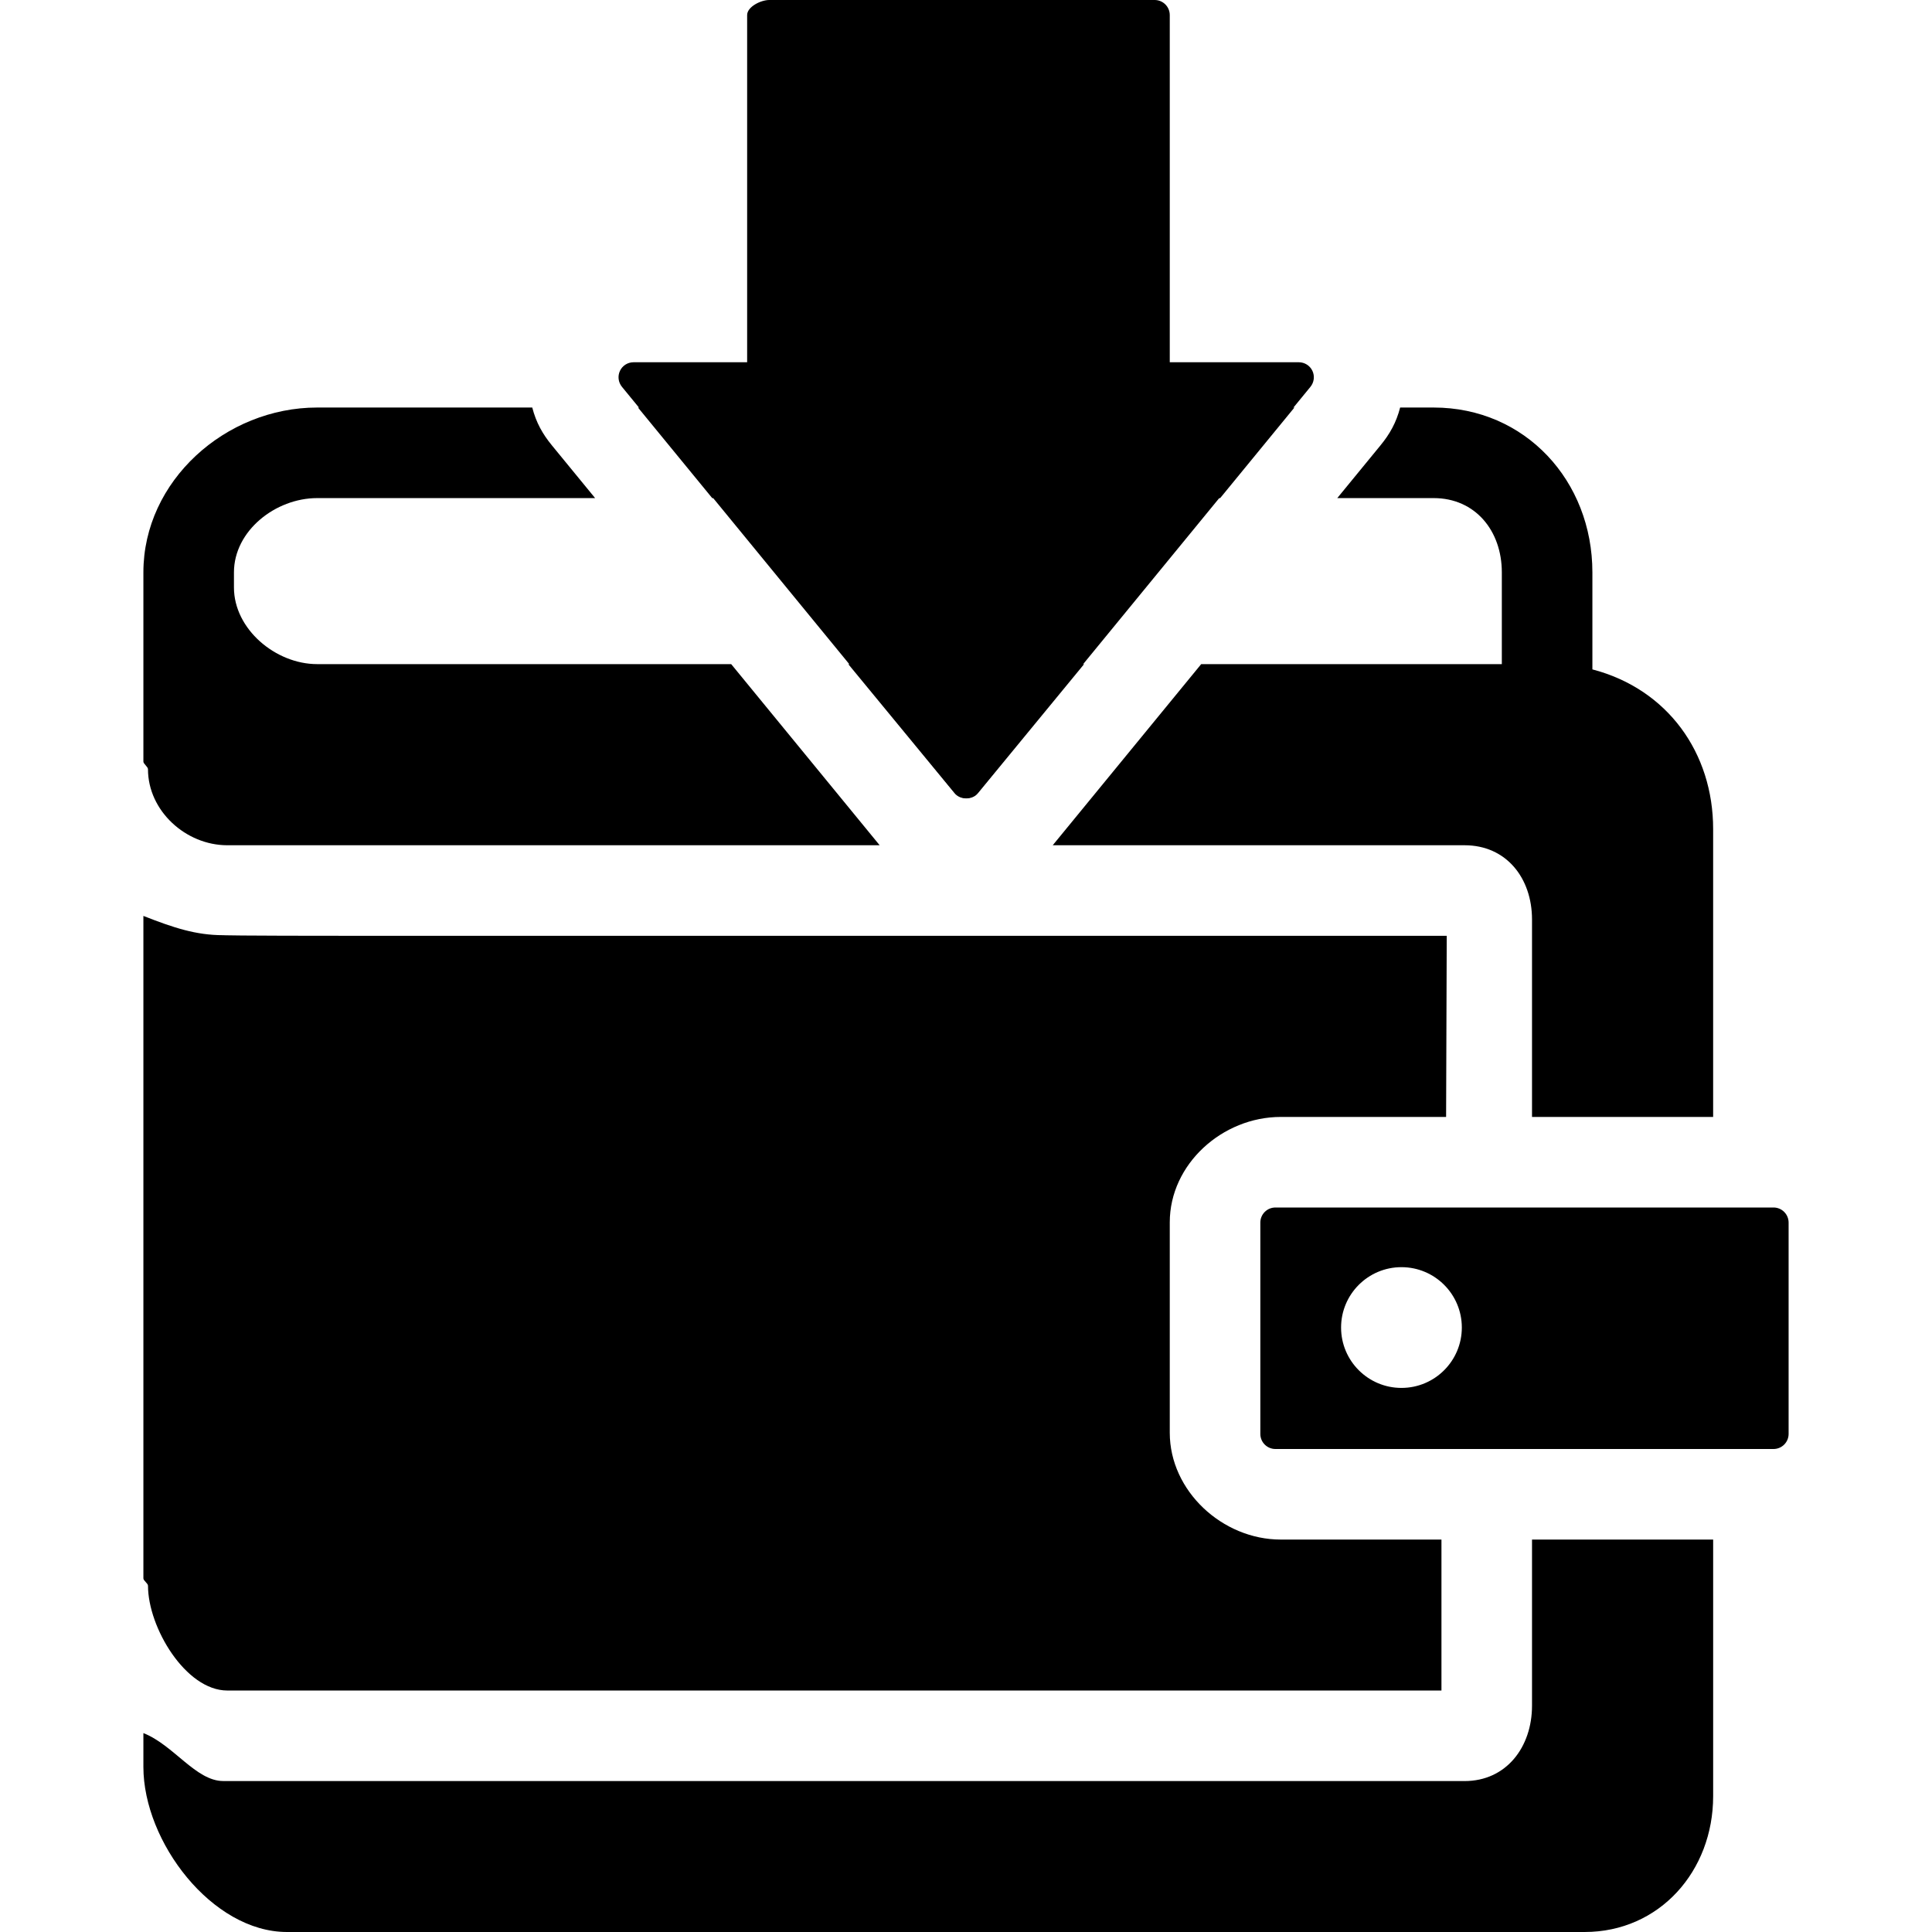
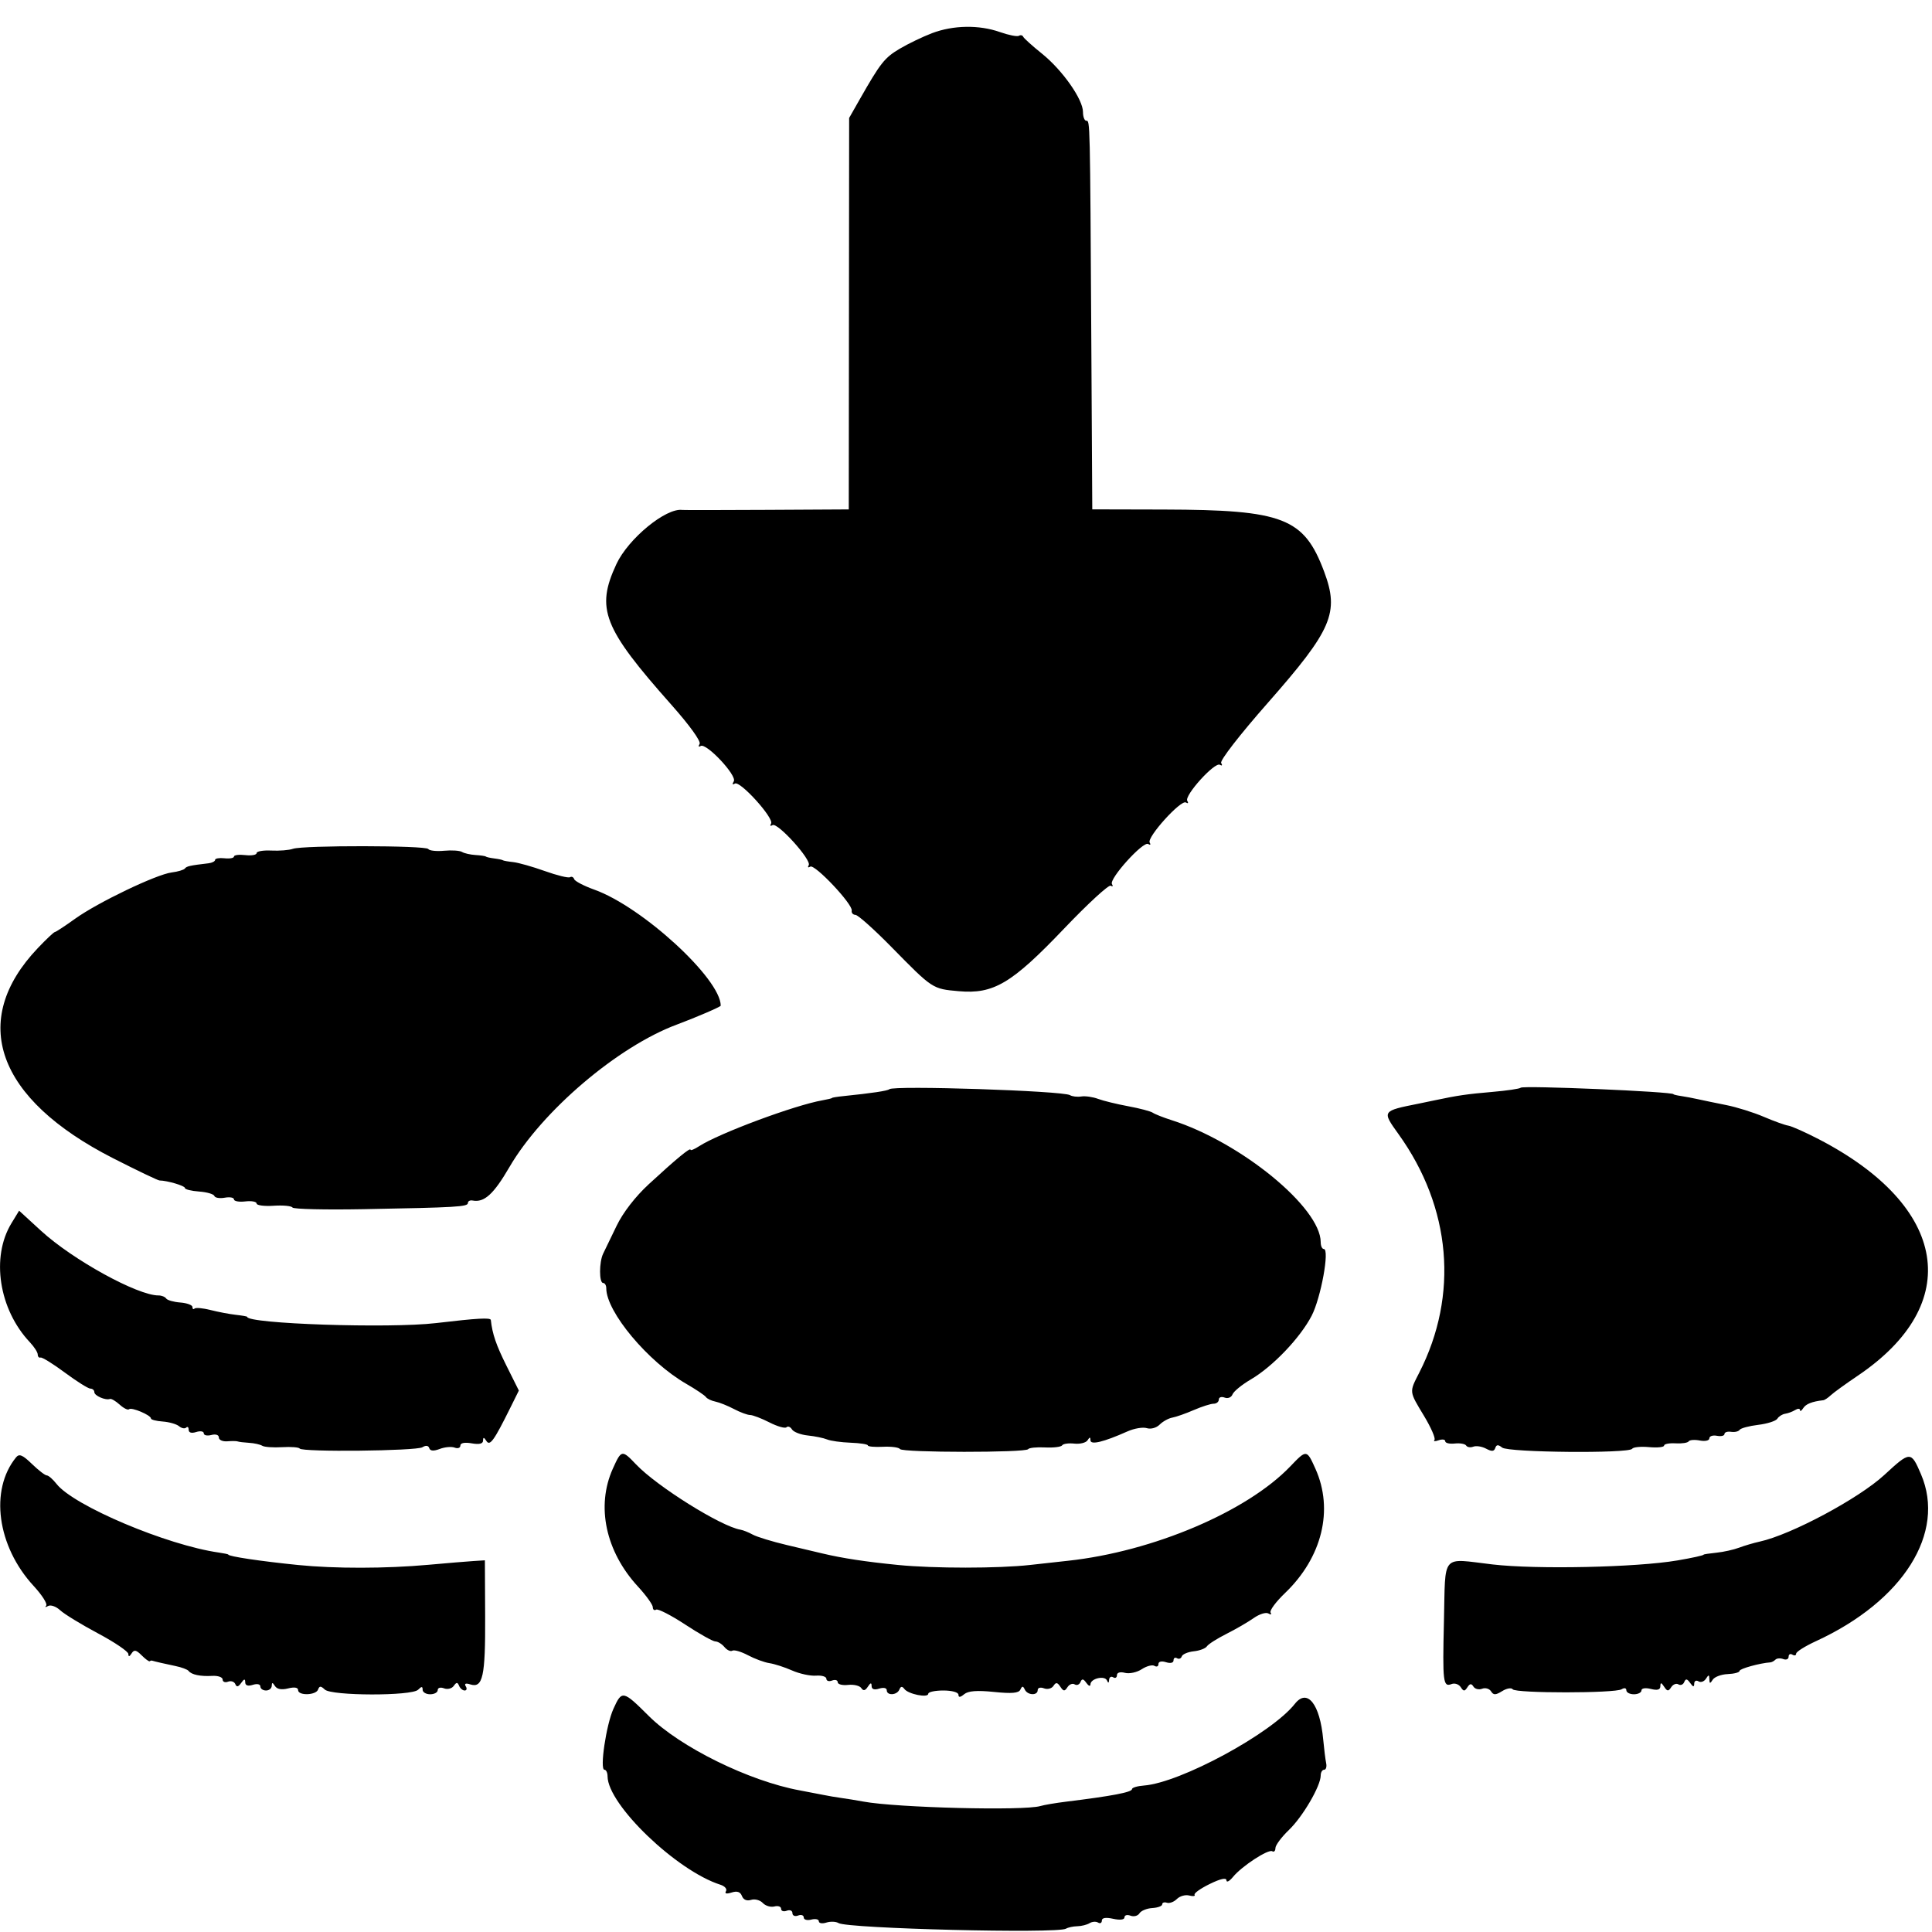
- <svg xmlns="http://www.w3.org/2000/svg" version="1.1" id="Layer_1" x="0px" y="0px" viewBox="0 0 512 512" style="enable-background:new 0 0 512 512;" xml:space="preserve">
-   <g>
-     <g>
-       <path d="M470,320H338c-2.212,0-4,1.792-4,4v56c0,2.208,1.788,4,4,4h132c2.212,0,4-1.792,4-4v-56C474,321.792,472.212,320,470,320z     M371.4,367.812c-8.836,0-16-7.168-16-16c0-8.836,7.164-16,16-16s16,7.164,16,16C387.4,360.644,380.236,367.812,371.4,367.812z" />
-     </g>
+ <svg xmlns="http://www.w3.org/2000/svg" id="svg" version="1.1" width="400" height="400" viewBox="0, 0, 400,400">
+   <g id="svgg">
+     <path id="path0" d="M192.969 6.868 C 191.035 7.603,188.018 9.056,186.263 10.098 C 183.126 11.963,182.298 13.013,177.975 20.610 L 175.806 24.423 175.767 64.946 L 175.728 105.469 158.763 105.561 C 149.431 105.612,141.557 105.620,141.264 105.579 C 137.882 105.104,130.072 111.521,127.618 116.791 C 123.315 126.033,124.855 129.978,138.988 145.900 C 142.774 150.165,145.175 153.497,144.847 154.028 C 144.535 154.532,144.630 154.719,145.062 154.451 C 146.222 153.735,152.651 160.589,151.924 161.767 C 151.553 162.366,151.640 162.544,152.150 162.229 C 153.215 161.571,160.315 169.423,159.641 170.514 C 159.362 170.965,159.497 171.110,159.942 170.835 C 160.976 170.197,168.091 178.077,167.436 179.136 C 167.167 179.572,167.312 179.703,167.758 179.427 C 168.690 178.851,176.592 187.229,176.339 188.525 C 176.247 188.997,176.598 189.398,177.120 189.418 C 177.641 189.437,181.002 192.441,184.588 196.094 C 193.116 204.779,193.040 204.729,198.484 205.215 C 205.713 205.859,209.456 203.637,220.307 192.261 C 225.210 187.121,229.556 183.122,229.966 183.375 C 230.375 183.628,230.490 183.478,230.220 183.042 C 229.566 181.983,236.680 174.103,237.714 174.742 C 238.159 175.017,238.302 174.884,238.032 174.448 C 237.378 173.389,244.493 165.509,245.527 166.148 C 245.974 166.424,246.103 166.271,245.815 165.806 C 245.145 164.723,251.510 157.688,252.568 158.342 C 253.014 158.617,253.130 158.453,252.831 157.968 C 252.526 157.476,256.691 152.106,262.468 145.543 C 275.815 130.380,277.329 126.852,274.145 118.341 C 269.982 107.215,265.696 105.554,241.002 105.494 L 226.144 105.458 225.946 70.893 C 225.680 24.558,225.690 25.000,224.906 25.000 C 224.528 25.000,224.219 24.181,224.219 23.181 C 224.219 20.568,219.957 14.506,215.735 11.115 C 213.741 9.514,211.991 7.937,211.847 7.612 C 211.703 7.287,211.301 7.197,210.954 7.412 C 210.607 7.626,208.835 7.277,207.016 6.635 C 202.707 5.115,197.354 5.204,192.969 6.868 M60.654 175.737 C 59.854 176.022,57.832 176.184,56.162 176.099 C 54.492 176.014,53.125 176.252,53.125 176.629 C 53.125 177.005,52.070 177.190,50.781 177.040 C 49.492 176.890,48.438 177.025,48.438 177.339 C 48.438 177.653,47.559 177.814,46.484 177.696 C 45.410 177.578,44.531 177.727,44.531 178.028 C 44.531 178.328,43.916 178.646,43.164 178.735 C 39.317 179.188,38.641 179.338,38.275 179.818 C 38.057 180.104,36.827 180.471,35.541 180.633 C 32.369 181.032,20.228 186.853,15.533 190.226 C 13.433 191.735,11.553 192.969,11.355 192.969 C 11.156 192.969,9.572 194.463,7.835 196.289 C -6.496 211.351,-0.723 227.494,23.390 239.788 C 28.358 242.320,32.691 244.397,33.021 244.403 C 34.666 244.431,38.281 245.501,38.283 245.961 C 38.284 246.249,39.602 246.578,41.213 246.693 C 42.823 246.808,44.249 247.221,44.381 247.610 C 44.513 247.999,45.480 248.162,46.530 247.972 C 47.579 247.781,48.438 247.938,48.438 248.320 C 48.438 248.701,49.492 248.891,50.781 248.741 C 52.070 248.591,53.125 248.784,53.125 249.171 C 53.125 249.558,54.711 249.767,56.650 249.637 C 58.589 249.506,60.344 249.672,60.550 250.005 C 60.756 250.339,67.344 250.493,75.189 250.349 C 94.630 249.992,96.875 249.859,96.875 249.061 C 96.875 248.680,97.314 248.453,97.852 248.556 C 100.257 249.018,102.196 247.257,105.469 241.637 C 112.241 230.007,127.931 216.655,140.155 212.118 C 143.988 210.695,149.219 208.444,149.219 208.217 C 149.219 202.656,132.972 187.742,123.047 184.191 C 120.898 183.422,119.023 182.444,118.879 182.017 C 118.734 181.590,118.344 181.409,118.011 181.615 C 117.677 181.821,115.334 181.248,112.804 180.343 C 110.273 179.437,107.324 178.603,106.250 178.488 C 105.176 178.374,104.209 178.201,104.102 178.105 C 103.994 178.009,103.203 177.842,102.344 177.734 C 101.484 177.627,100.693 177.449,100.586 177.340 C 100.479 177.230,99.512 177.087,98.438 177.021 C 97.363 176.955,96.111 176.669,95.655 176.386 C 95.199 176.103,93.529 175.992,91.943 176.139 C 90.356 176.287,88.884 176.125,88.670 175.779 C 88.208 175.030,62.752 174.992,60.654 175.737 M184.124 225.512 C 183.794 225.841,180.523 226.332,174.609 226.938 C 173.320 227.070,172.266 227.242,172.266 227.319 C 172.266 227.396,171.387 227.613,170.313 227.800 C 164.553 228.803,148.853 234.645,144.727 237.321 C 143.760 237.948,142.969 238.271,142.969 238.040 C 142.969 237.494,139.959 239.978,134.328 245.172 C 131.551 247.733,128.997 251.032,127.675 253.766 C 126.494 256.206,125.233 258.814,124.873 259.560 C 124.027 261.313,124.025 265.625,124.870 265.625 C 125.228 265.625,125.521 266.117,125.521 266.718 C 125.521 271.605,134.158 281.929,142.067 286.497 C 144.067 287.652,145.905 288.886,146.151 289.239 C 146.398 289.592,147.276 290.016,148.104 290.183 C 148.932 290.349,150.664 291.041,151.953 291.722 C 153.242 292.402,154.750 292.961,155.305 292.964 C 155.859 292.967,157.661 293.657,159.309 294.498 C 160.958 295.339,162.545 295.788,162.836 295.497 C 163.128 295.206,163.639 295.408,163.971 295.946 C 164.304 296.485,165.779 297.049,167.249 297.201 C 168.719 297.352,170.516 297.722,171.242 298.022 C 171.969 298.323,174.164 298.627,176.122 298.699 C 178.079 298.770,179.682 299.024,179.684 299.264 C 179.686 299.504,181.096 299.629,182.817 299.541 C 184.537 299.453,186.121 299.665,186.335 300.011 C 186.799 300.762,212.407 300.782,212.871 300.032 C 213.047 299.747,214.620 299.587,216.365 299.676 C 218.111 299.765,219.705 299.570,219.907 299.243 C 220.109 298.916,221.243 298.754,222.426 298.884 C 223.610 299.014,224.843 298.703,225.168 298.193 C 225.621 297.480,225.760 297.482,225.769 298.202 C 225.782 299.213,228.475 298.565,233.419 296.361 C 234.826 295.733,236.635 295.429,237.438 295.683 C 238.264 295.946,239.416 295.628,240.092 294.953 C 240.749 294.296,241.928 293.643,242.713 293.501 C 243.498 293.360,245.502 292.655,247.166 291.934 C 248.830 291.214,250.675 290.625,251.267 290.625 C 251.859 290.625,252.344 290.236,252.344 289.760 C 252.344 289.285,252.884 289.103,253.545 289.356 C 254.220 289.615,254.936 289.324,255.179 288.691 C 255.416 288.072,257.124 286.678,258.973 285.595 C 263.511 282.935,269.188 276.992,271.561 272.417 C 273.482 268.712,275.326 258.594,274.079 258.594 C 273.726 258.594,273.438 257.959,273.438 257.184 C 273.438 250.021,256.904 236.485,242.578 231.920 C 240.859 231.372,239.102 230.678,238.672 230.378 C 238.242 230.078,235.957 229.474,233.594 229.037 C 231.230 228.600,228.418 227.913,227.344 227.511 C 226.270 227.108,224.708 226.885,223.873 227.014 C 223.038 227.144,221.983 227.020,221.529 226.739 C 220.077 225.840,184.948 224.688,184.124 225.512 M314.844 225.202 C 314.629 225.419,311.992 225.809,308.984 226.066 C 303.732 226.517,301.768 226.803,297.070 227.800 C 295.889 228.051,294.395 228.361,293.750 228.490 C 286.066 230.029,286.091 229.991,289.559 234.823 C 300.467 250.026,302.039 268.127,293.846 284.186 C 291.744 288.307,291.706 287.965,294.837 293.164 C 296.295 295.585,297.262 297.817,296.986 298.126 C 296.710 298.434,297.100 298.466,297.852 298.196 C 298.604 297.926,299.219 298.015,299.219 298.393 C 299.219 298.772,300.106 298.984,301.191 298.865 C 302.276 298.746,303.341 298.937,303.560 299.290 C 303.778 299.643,304.445 299.744,305.042 299.515 C 305.639 299.286,306.830 299.474,307.688 299.934 C 308.849 300.555,309.333 300.520,309.576 299.798 C 309.821 299.070,310.177 299.048,311.006 299.709 C 312.289 300.732,337.296 300.962,337.918 299.956 C 338.132 299.609,339.708 299.454,341.419 299.611 C 343.131 299.767,344.531 299.624,344.531 299.292 C 344.531 298.960,345.600 298.752,346.905 298.830 C 348.211 298.908,349.433 298.722,349.621 298.418 C 349.809 298.115,350.850 298.035,351.934 298.243 C 353.039 298.454,353.906 298.256,353.906 297.792 C 353.906 297.337,354.609 297.100,355.469 297.266 C 356.328 297.431,357.031 297.266,357.031 296.899 C 357.031 296.532,357.646 296.327,358.398 296.443 C 359.150 296.559,359.948 296.375,360.171 296.034 C 360.393 295.694,362.123 295.229,364.014 295.001 C 365.905 294.773,367.691 294.199,367.984 293.726 C 368.276 293.252,369.008 292.790,369.609 292.700 C 370.211 292.609,371.143 292.260,371.680 291.924 C 372.217 291.589,372.662 291.598,372.668 291.946 C 372.675 292.294,372.974 292.115,373.332 291.550 C 373.890 290.671,375.165 290.165,377.483 289.904 C 377.775 289.871,378.480 289.404,379.051 288.867 C 379.622 288.330,382.123 286.519,384.610 284.842 C 406.689 269.955,403.376 249.767,376.573 235.870 C 373.785 234.425,370.938 233.156,370.246 233.051 C 369.553 232.945,367.264 232.119,365.157 231.216 C 363.051 230.313,359.570 229.225,357.422 228.798 C 355.273 228.370,352.637 227.824,351.563 227.584 C 350.488 227.344,348.906 227.045,348.047 226.920 C 347.188 226.795,346.484 226.628,346.484 226.548 C 346.484 226.016,315.348 224.691,314.844 225.202 M2.371 253.260 C -1.906 260.272,-0.230 271.103,6.184 277.897 C 7.080 278.846,7.813 279.988,7.813 280.436 C 7.813 280.884,8.076 281.167,8.398 281.066 C 8.721 280.964,10.991 282.371,13.443 284.191 C 15.896 286.011,18.269 287.500,18.717 287.500 C 19.165 287.500,19.531 287.828,19.531 288.229 C 19.531 288.969,21.849 289.979,22.770 289.639 C 23.047 289.537,23.954 290.069,24.786 290.822 C 25.618 291.575,26.488 292.001,26.720 291.769 C 27.206 291.283,31.249 292.988,31.252 293.680 C 31.252 293.933,32.346 294.217,33.681 294.311 C 35.016 294.405,36.542 294.841,37.071 295.281 C 37.601 295.721,38.266 295.849,38.548 295.566 C 38.831 295.283,39.063 295.486,39.062 296.016 C 39.062 296.625,39.639 296.797,40.625 296.484 C 41.484 296.212,42.187 296.331,42.187 296.749 C 42.187 297.168,42.891 297.326,43.750 297.101 C 44.665 296.862,45.312 297.077,45.312 297.621 C 45.312 298.132,46.104 298.485,47.070 298.407 C 48.037 298.329,49.004 298.341,49.219 298.435 C 49.434 298.528,50.488 298.658,51.563 298.722 C 52.637 298.786,53.867 299.060,54.297 299.330 C 54.727 299.601,56.580 299.732,58.416 299.623 C 60.251 299.513,61.888 299.641,62.052 299.907 C 62.521 300.666,86.199 300.413,87.456 299.637 C 88.168 299.197,88.687 299.265,88.873 299.823 C 89.073 300.424,89.768 300.474,91.061 299.983 C 92.103 299.587,93.486 299.466,94.134 299.715 C 94.782 299.964,95.313 299.773,95.313 299.291 C 95.313 298.747,96.200 298.572,97.656 298.828 C 99.239 299.107,100.004 298.920,100.012 298.253 C 100.021 297.514,100.193 297.533,100.698 298.329 C 101.424 299.475,102.263 298.310,105.682 291.411 L 107.422 287.900 104.885 282.817 C 102.725 278.490,101.938 276.196,101.621 273.298 C 101.562 272.766,98.896 272.915,90.234 273.935 C 80.629 275.066,51.172 274.085,51.172 272.633 C 51.172 272.549,50.117 272.363,48.828 272.220 C 47.539 272.077,45.184 271.630,43.594 271.227 C 42.004 270.824,40.510 270.688,40.273 270.924 C 40.037 271.161,39.844 271.019,39.844 270.609 C 39.844 270.199,38.715 269.778,37.335 269.672 C 35.956 269.567,34.637 269.194,34.406 268.843 C 34.174 268.492,33.457 268.206,32.813 268.208 C 28.473 268.218,15.038 260.822,8.496 254.822 L 3.957 250.660 2.371 253.260 M3.330 301.724 C -2.189 308.496,-0.598 320.148,6.965 328.353 C 8.708 330.244,9.876 332.078,9.560 332.428 C 9.243 332.777,9.419 332.813,9.951 332.507 C 10.482 332.202,11.610 332.597,12.457 333.386 C 13.303 334.175,16.824 336.326,20.279 338.168 C 23.735 340.009,26.568 341.930,26.574 342.437 C 26.583 343.059,26.800 343.023,27.242 342.325 C 27.766 341.499,28.185 341.577,29.323 342.716 C 30.107 343.499,30.861 344.053,30.999 343.945 C 31.137 343.838,31.338 343.777,31.445 343.810 C 32.079 344.004,34.294 344.513,36.311 344.929 C 37.591 345.192,38.822 345.650,39.046 345.946 C 39.636 346.726,41.485 347.113,43.945 346.973 C 45.127 346.905,46.094 347.245,46.094 347.727 C 46.094 348.210,46.598 348.411,47.215 348.174 C 47.832 347.938,48.508 348.164,48.718 348.677 C 48.991 349.343,49.336 349.275,49.929 348.438 C 50.544 347.567,50.760 347.531,50.769 348.295 C 50.777 348.967,51.323 349.152,52.344 348.828 C 53.240 348.544,53.906 348.688,53.906 349.166 C 53.906 349.625,54.434 350.000,55.078 350.000 C 55.723 350.000,56.255 349.561,56.262 349.023 C 56.271 348.277,56.427 348.288,56.922 349.069 C 57.343 349.733,58.296 349.908,59.644 349.570 C 60.955 349.241,61.719 349.368,61.719 349.915 C 61.719 351.110,65.410 351.011,65.853 349.805 C 66.139 349.023,66.418 349.023,67.246 349.805 C 68.650 351.129,85.243 351.163,86.562 349.844 C 87.292 349.115,87.500 349.115,87.500 349.844 C 87.500 350.359,88.203 350.781,89.063 350.781 C 89.922 350.781,90.625 350.392,90.625 349.916 C 90.625 349.430,91.195 349.270,91.930 349.552 C 92.647 349.828,93.553 349.602,93.942 349.050 C 94.503 348.255,94.732 348.250,95.046 349.023 C 95.264 349.561,95.786 350.000,96.205 350.000 C 96.624 350.000,96.727 349.611,96.433 349.135 C 96.083 348.569,96.408 348.432,97.374 348.739 C 99.961 349.560,100.502 347.097,100.445 334.766 L 100.391 323.047 98.047 323.195 C 96.758 323.276,92.539 323.628,88.672 323.976 C 79.874 324.769,69.340 324.785,61.719 324.017 C 53.947 323.234,47.266 322.236,47.266 321.857 C 47.266 321.782,46.387 321.595,45.313 321.442 C 34.541 319.907,15.271 311.760,11.712 307.236 C 10.948 306.264,10.038 305.469,9.690 305.469 C 9.343 305.469,7.955 304.399,6.606 303.091 C 4.673 301.218,3.979 300.928,3.330 301.724 M126.876 304.082 C 123.384 311.840,125.386 321.216,132.087 328.485 C 133.775 330.317,135.156 332.236,135.156 332.751 C 135.156 333.265,135.465 333.495,135.842 333.262 C 136.219 333.029,138.927 334.415,141.860 336.341 C 144.793 338.268,147.605 339.844,148.110 339.844 C 148.615 339.844,149.462 340.367,149.993 341.007 C 150.524 341.647,151.260 341.984,151.628 341.756 C 151.996 341.529,153.451 341.954,154.860 342.701 C 156.269 343.448,158.272 344.186,159.311 344.340 C 160.350 344.494,162.459 345.176,163.998 345.856 C 165.537 346.536,167.764 347.017,168.945 346.925 C 170.127 346.833,171.094 347.124,171.094 347.573 C 171.094 348.021,171.621 348.186,172.266 347.939 C 172.910 347.691,173.438 347.847,173.438 348.285 C 173.438 348.723,174.404 348.974,175.586 348.843 C 176.768 348.712,177.998 349.006,178.320 349.498 C 178.739 350.135,179.126 350.055,179.676 349.219 C 180.242 348.356,180.448 348.318,180.457 349.076 C 180.465 349.748,181.011 349.933,182.031 349.609 C 182.928 349.325,183.594 349.469,183.594 349.947 C 183.594 351.111,185.721 350.994,186.204 349.805 C 186.486 349.109,186.786 349.076,187.245 349.688 C 188.052 350.763,192.188 351.587,192.188 350.673 C 192.188 350.303,193.594 350.000,195.313 350.000 C 197.102 350.000,198.438 350.375,198.438 350.877 C 198.438 351.478,198.810 351.445,199.622 350.770 C 200.459 350.076,202.278 349.938,205.803 350.299 C 209.486 350.676,210.919 350.550,211.258 349.819 C 211.625 349.031,211.812 349.028,212.174 349.805 C 212.738 351.012,214.844 351.100,214.844 349.916 C 214.844 349.430,215.414 349.270,216.148 349.552 C 216.866 349.828,217.745 349.602,218.102 349.050 C 218.616 348.254,218.911 348.288,219.531 349.219 C 220.187 350.202,220.424 350.217,221.006 349.314 C 221.388 348.722,222.061 348.460,222.502 348.733 C 222.943 349.005,223.483 348.787,223.702 348.247 C 224.003 347.505,224.302 347.551,224.929 348.438 C 225.384 349.082,225.763 349.211,225.769 348.724 C 225.786 347.508,228.744 346.827,229.198 347.934 C 229.439 348.523,229.585 348.479,229.626 347.805 C 229.660 347.243,230.039 347.000,230.469 347.266 C 230.898 347.531,231.250 347.335,231.250 346.830 C 231.250 346.278,231.913 346.085,232.912 346.346 C 233.826 346.585,235.393 346.244,236.393 345.589 C 237.394 344.933,238.580 344.623,239.028 344.901 C 239.477 345.178,239.844 345.009,239.844 344.525 C 239.844 344.000,240.475 343.845,241.406 344.141 C 242.337 344.436,242.969 344.281,242.969 343.757 C 242.969 343.273,243.290 343.075,243.683 343.318 C 244.076 343.561,244.521 343.391,244.671 342.940 C 244.821 342.489,245.940 342.014,247.156 341.884 C 248.372 341.755,249.598 341.290,249.879 340.851 C 250.160 340.413,251.973 339.257,253.906 338.284 C 255.840 337.311,258.386 335.835,259.565 335.005 C 260.744 334.174,262.116 333.747,262.615 334.056 C 263.114 334.364,263.315 334.281,263.062 333.871 C 262.808 333.461,264.147 331.645,266.037 329.837 C 273.741 322.465,276.163 312.570,272.342 304.082 C 270.542 300.083,270.509 300.080,267.145 303.594 C 258.170 312.972,238.690 321.241,221.094 323.143 C 219.590 323.306,216.074 323.694,213.281 324.006 C 206.672 324.744,193.344 324.746,185.938 324.010 C 179.175 323.338,174.451 322.620,170.313 321.637 C 169.238 321.381,165.898 320.591,162.891 319.879 C 159.883 319.168,156.719 318.201,155.859 317.729 C 155.000 317.258,153.849 316.797,153.303 316.706 C 149.268 316.031,136.039 307.759,131.690 303.191 C 128.763 300.117,128.652 300.138,126.876 304.082 M390.123 305.378 C 384.835 310.257,370.845 317.740,364.344 319.168 C 363.115 319.437,361.188 320.005,360.061 320.429 C 358.935 320.853,356.825 321.322,355.374 321.470 C 353.922 321.618,352.734 321.797,352.734 321.867 C 352.734 322.025,350.357 322.551,347.266 323.076 C 338.785 324.517,318.108 324.960,308.984 323.896 C 298.241 322.643,299.290 321.418,298.953 335.606 C 298.650 348.331,298.773 349.341,300.534 348.665 C 301.186 348.415,302.036 348.700,302.423 349.300 C 303.011 350.214,303.236 350.219,303.809 349.331 C 304.316 348.543,304.638 348.507,305.059 349.189 C 305.372 349.693,306.178 349.895,306.853 349.636 C 307.527 349.377,308.359 349.617,308.703 350.169 C 309.209 350.982,309.648 350.973,311.018 350.123 C 311.948 349.547,312.926 349.380,313.191 349.753 C 313.790 350.597,334.404 350.589,335.742 349.744 C 336.297 349.393,336.719 349.484,336.719 349.954 C 336.719 350.409,337.422 350.781,338.281 350.781 C 339.141 350.781,339.844 350.423,339.844 349.985 C 339.844 349.526,340.671 349.397,341.797 349.679 C 343.160 350.021,343.754 349.849,343.762 349.108 C 343.771 348.287,343.948 348.312,344.543 349.219 C 345.189 350.202,345.424 350.217,346.006 349.314 C 346.388 348.722,347.061 348.460,347.502 348.733 C 347.943 349.005,348.483 348.787,348.702 348.247 C 349.003 347.505,349.302 347.551,349.929 348.438 C 350.538 349.299,350.760 349.338,350.769 348.587 C 350.776 348.024,351.172 347.806,351.650 348.101 C 352.128 348.396,352.825 348.153,353.200 347.561 C 353.765 346.670,353.886 346.686,353.906 347.656 C 353.926 348.615,354.053 348.635,354.604 347.764 C 354.975 347.179,356.376 346.655,357.717 346.601 C 359.059 346.546,360.156 346.249,360.156 345.942 C 360.156 345.489,364.368 344.323,366.536 344.176 C 366.823 344.156,367.297 343.901,367.589 343.609 C 367.882 343.316,368.614 343.266,369.217 343.497 C 369.820 343.728,370.313 343.507,370.313 343.006 C 370.313 342.505,370.664 342.313,371.094 342.578 C 371.523 342.844,371.875 342.749,371.875 342.367 C 371.875 341.986,373.721 340.824,375.977 339.786 C 394.051 331.469,402.924 317.367,397.721 305.229 C 395.649 300.395,395.521 300.398,390.123 305.378 M126.998 353.806 C 125.496 357.138,124.131 366.406,125.143 366.406 C 125.494 366.406,125.785 367.021,125.789 367.773 C 125.820 373.634,140.091 387.337,149.161 390.216 C 150.065 390.503,150.579 391.101,150.304 391.546 C 149.985 392.062,150.407 392.164,151.469 391.827 C 152.623 391.460,153.280 391.681,153.612 392.548 C 153.911 393.326,154.622 393.628,155.500 393.350 C 156.274 393.104,157.365 393.392,157.923 393.989 C 158.481 394.587,159.564 394.913,160.328 394.713 C 161.093 394.513,161.719 394.731,161.719 395.197 C 161.719 395.663,162.246 395.842,162.891 395.595 C 163.536 395.347,164.063 395.572,164.063 396.094 C 164.063 396.616,164.589 396.840,165.234 396.592 C 165.879 396.345,166.406 396.524,166.406 396.991 C 166.406 397.457,167.109 397.655,167.969 397.430 C 168.828 397.205,169.531 397.364,169.531 397.782 C 169.531 398.200,170.231 398.321,171.087 398.049 C 171.942 397.778,173.074 397.822,173.602 398.149 C 175.465 399.300,218.945 400.373,220.703 399.311 C 221.133 399.051,222.187 398.825,223.047 398.807 C 223.906 398.790,225.049 398.503,225.586 398.170 C 226.123 397.837,226.914 397.781,227.344 398.047 C 227.773 398.312,228.125 398.129,228.125 397.640 C 228.125 397.058,228.936 396.929,230.469 397.266 C 231.910 397.582,232.813 397.465,232.813 396.962 C 232.813 396.511,233.375 396.359,234.063 396.623 C 234.751 396.887,235.584 396.666,235.914 396.131 C 236.244 395.597,237.439 395.106,238.569 395.041 C 239.699 394.975,240.624 394.629,240.624 394.271 C 240.625 393.913,241.061 393.765,241.595 393.943 C 242.128 394.121,243.059 393.771,243.664 393.166 C 244.269 392.561,245.415 392.236,246.211 392.445 C 247.007 392.653,247.510 392.582,247.328 392.288 C 247.146 391.993,248.551 390.992,250.451 390.063 C 252.710 388.959,253.912 388.696,253.924 389.304 C 253.933 389.816,254.548 389.491,255.291 388.583 C 257.101 386.368,262.599 382.781,263.412 383.284 C 263.770 383.505,264.063 383.207,264.063 382.621 C 264.063 382.036,265.324 380.345,266.867 378.864 C 269.730 376.115,273.437 369.761,273.438 367.604 C 273.438 366.945,273.756 366.406,274.146 366.406 C 274.535 366.406,274.725 365.791,274.567 365.039 C 274.409 364.287,274.135 362.090,273.957 360.156 C 273.281 352.788,270.662 349.488,268.087 352.761 C 263.277 358.877,244.388 369.101,236.838 369.676 C 235.483 369.779,234.375 370.109,234.375 370.410 C 234.375 371.058,230.235 371.848,220.703 373.020 C 218.555 373.285,216.172 373.689,215.409 373.919 C 212.028 374.938,185.656 374.275,178.759 372.998 C 177.336 372.734,175.293 372.400,174.219 372.256 C 173.145 372.111,171.387 371.811,170.313 371.589 C 169.238 371.368,167.129 370.962,165.625 370.687 C 155.123 368.770,140.772 361.704,134.320 355.273 C 128.976 349.948,128.758 349.904,126.998 353.806 " stroke="none" fill="#000000" fill-rule="evenodd" />
  </g>
-   <g>
-     <g>
-       <path d="M406,408v44.008c0,11.024-6.844,19.992-17.868,19.992h-249.5H118.6H60.24c-0.024,0-1.072-0.008-1.096-0.008    C51.892,471.98,46,462.424,38,459.288v8.96C38,488.1,56.196,512,76.048,512h37.22h12.148h294.516    c19.852,0,34.072-16.148,34.072-36v-68H406z" />
-     </g>
-   </g>
-   <g>
-     <g>
-       <path d="M339.4,296h43.832l0.168-48H95.712c-35.492,0-36.54-0.164-36.568-0.164C51.892,247.828,46,245.864,38,242.728v175.548    c0,0.648,1.224,1.304,1.224,1.976c0,11.032,9.98,27.752,21.012,27.752c0.012,0,0.036,0,0.048,0H382v-40h-42.6V408    c-15.44,0-29.4-12.876-29.4-28.312v-55.752C310,308.5,323.956,296,339.4,296z" />
-     </g>
-   </g>
-   <g>
-     <g>
-       <path d="M347.8,98.272c-0.66-1.396-2.064-2.272-3.612-2.272H310V4c0-2.212-1.788-4-4-4H203.852C201.64,0,198,1.788,198,4v92    h-30.084c-1.548,0-2.956,0.872-3.616,2.272c-0.66,1.4-0.456,3.036,0.52,4.236l88.144,107.528c0.756,0.924,1.888,1.464,3.092,1.464    c1.192,0,2.332-0.536,3.092-1.46l88.132-107.524C348.256,101.316,348.46,99.668,347.8,98.272z" />
-     </g>
-   </g>
-   <g>
-     <g>
-       <path d="M224.804,176l28.156,34.192c0.756,0.924,1.892,1.388,3.092,1.388c1.196,0,2.332-0.42,3.092-1.348L287.296,176H224.804z" />
-     </g>
-   </g>
-   <g>
-     <g>
-       <polygon points="169.072,108 188.744,132 323.36,132 343.032,108   " />
-     </g>
-   </g>
-   <g>
-     <g>
-       <path d="M422,177.396v-25.708C422,127.424,404.196,108,379.928,108h-8.876c-1.032,4-2.756,7.04-5.212,10.032L354.392,132h25.54    C390.96,132,398,140.66,398,151.688V176h-79.672l-39.344,48h109.148c11.024,0,17.868,8.664,17.868,19.692V296h48v-76.312    C454,199.588,442,182.632,422,177.396z" />
-     </g>
-   </g>
-   <g>
-     <g>
-       <path d="M193.772,176H84.052C73.032,176,62,166.716,62,155.688v-4C62,140.66,73.032,132,84.056,132h73.656l-11.444-13.96    c-2.456-2.992-4.184-6.04-5.216-10.04H84.056C59.796,108,38,127.424,38,151.688v50.14c0,0.608,1.216,1.38,1.216,2.016    C39.216,214.872,49.22,224,60.244,224c0.016,0,0.028,0,0.04,0H233.12L193.772,176z" />
-     </g>
-   </g>
-   <g>
- </g>
-   <g>
- </g>
-   <g>
- </g>
-   <g>
- </g>
-   <g>
- </g>
-   <g>
- </g>
-   <g>
- </g>
-   <g>
- </g>
-   <g>
- </g>
-   <g>
- </g>
-   <g>
- </g>
-   <g>
- </g>
-   <g>
- </g>
-   <g>
- </g>
-   <g>
- </g>
</svg>
